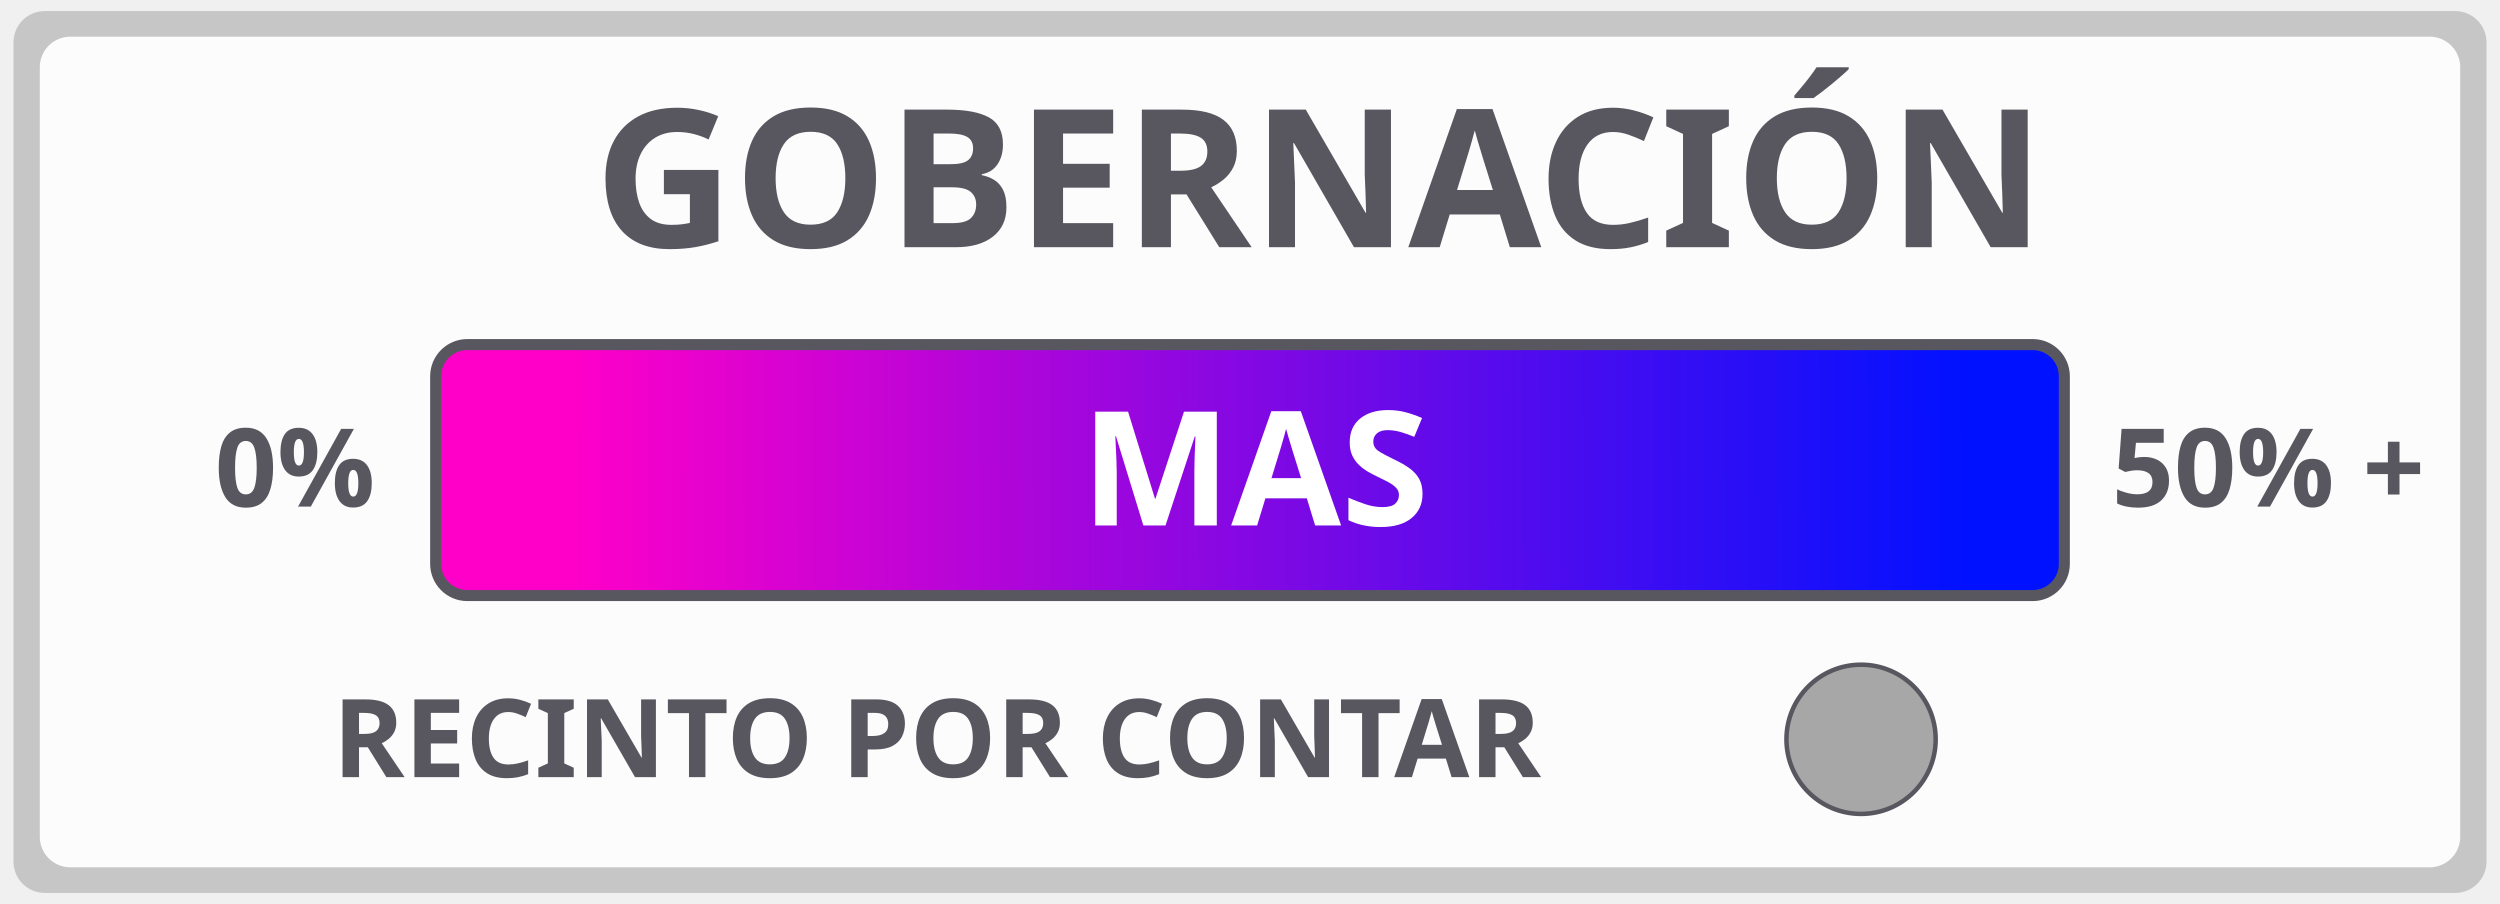
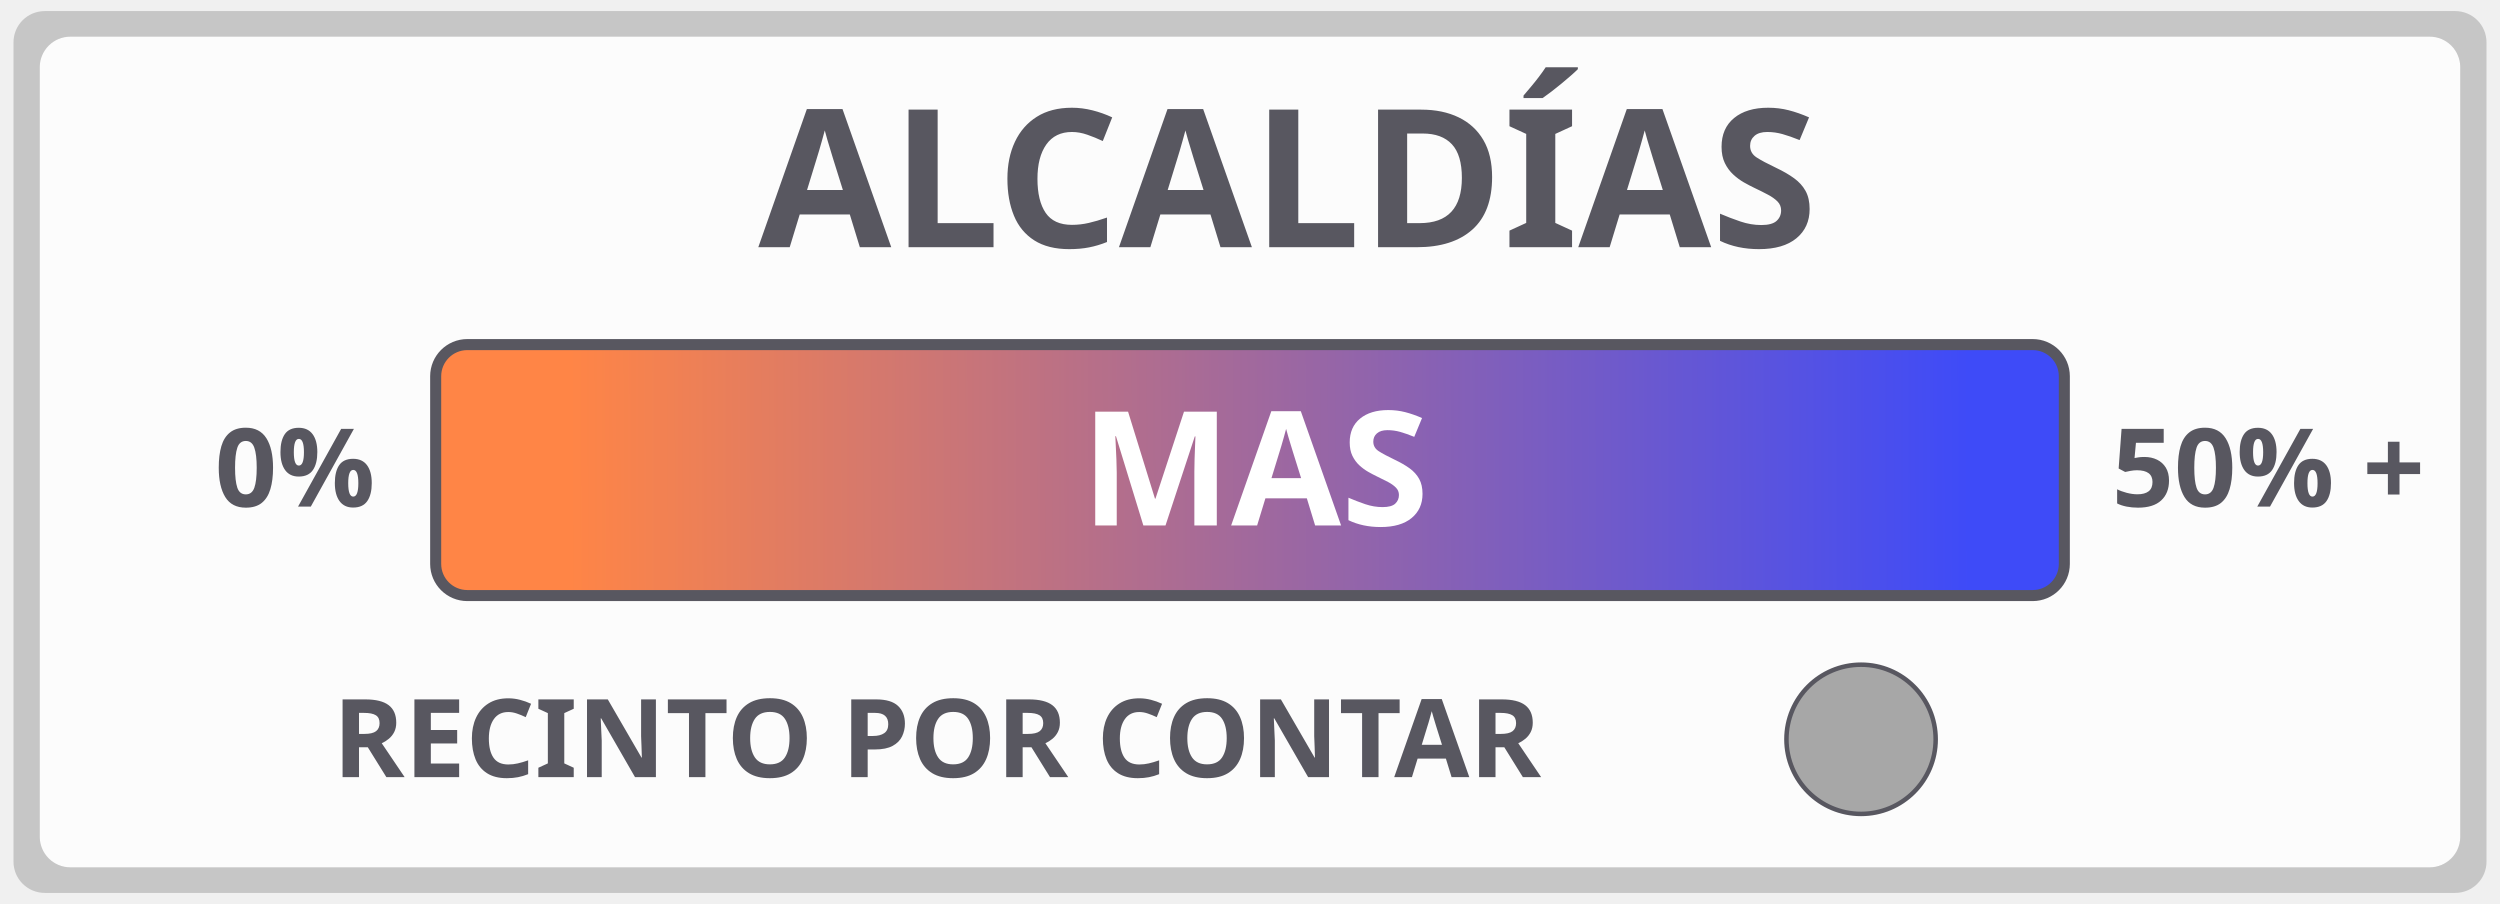
<svg xmlns="http://www.w3.org/2000/svg" xmlns:xlink="http://www.w3.org/1999/xlink" width="1293.352mm" height="467.674mm" viewBox="0 0 1293.352 467.674" version="1.1" id="svg8">
  <defs id="defs2">
    <linearGradient id="linearGradient998">
-       <stop id="stop992" offset="0" style="stop-color:#ff00c8;stop-opacity:1" />
-       <stop id="stop996" offset="1" style="stop-color:#0011ff;stop-opacity:1" />
+       <stop id="stop992" offset="0" style="stop-color:#ff8546;stop-opacity:1" />
+       <stop id="stop996" offset="1" style="stop-color:#3e4bf8;stop-opacity:1" />
    </linearGradient>
    <linearGradient id="linearGradient966">
      <stop style="stop-color:#fee838;stop-opacity:1" offset="0" id="stop962" />
      <stop id="stop1047" offset="0.478" style="stop-color:#8a8678;stop-opacity:1" />
      <stop style="stop-color:#002453;stop-opacity:1" offset="1" id="stop964" />
    </linearGradient>
    <linearGradient xlink:href="#linearGradient966" id="linearGradient968" x1="-26.62" y1="57.917" x2="848.878" y2="57.917" gradientUnits="userSpaceOnUse" gradientTransform="matrix(0.9682163,0,0,1.214589,8.674585,5.649171)" />
    <linearGradient xlink:href="#linearGradient998" id="linearGradient990" gradientUnits="userSpaceOnUse" gradientTransform="matrix(0.9682163,0,0,1.214589,-28.22192,3.899145)" x1="47.457" y1="55.194" x2="795.74" y2="52.14" />
  </defs>
  <g id="layer2" transform="translate(239.9394,159.5929)" style="display:inline">
    <rect style="display:inline;opacity:1;fill:#fdfdfd;fill-opacity:0.943;fill-rule:nonzero;stroke:none;stroke-width:11.004;stroke-miterlimit:4;stroke-dasharray:none;stroke-opacity:0.534" id="rect860-2-9-9" width="1252.213" height="429.74" x="-219.37" y="-140.626" rx="15.852" />
    <g style="display:inline;opacity:1" id="g1097-5" transform="translate(36.89653,9.354433)">
      <rect rx="16.39" y="9.319" x="-51.445" height="129.849" width="842.57" id="rect949-3" style="opacity:1;fill:url(#linearGradient990);fill-opacity:1;fill-rule:nonzero;stroke:#585760;stroke-width:5.714;stroke-miterlimit:4;stroke-dasharray:none;stroke-opacity:1" />
      <text id="text972-5" y="102.883" x="282.352" style="font-style:normal;font-variant:normal;font-weight:normal;font-stretch:normal;font-size:82.437px;line-height:1.25;font-family:NYTFranklin;-inkscape-font-specification:NYTFranklin;letter-spacing:0px;word-spacing:0px;fill:#ffffff;fill-opacity:1;stroke:none;stroke-width:0.618" xml:space="preserve">
        <tspan style="font-style:normal;font-variant:normal;font-weight:bold;font-stretch:normal;font-size:82.437px;font-family:NYTFranklin;-inkscape-font-specification:'NYTFranklin Bold';fill:#ffffff;fill-opacity:1;stroke-width:0.618" y="102.883" x="282.352" id="tspan970-6">MAS</tspan>
      </text>
    </g>
    <text xml:space="preserve" style="font-style:normal;font-variant:normal;font-weight:normal;font-stretch:normal;font-size:56.302px;line-height:1.25;font-family:NYTFranklin;-inkscape-font-specification:NYTFranklin;letter-spacing:0px;word-spacing:0px;display:inline;fill:#585760;fill-opacity:1;stroke:none;stroke-width:0.422" x="-128.804" y="102.485" id="text972-6">
      <tspan id="tspan970-2" x="-128.804" y="102.485" style="font-style:normal;font-variant:normal;font-weight:bold;font-stretch:normal;font-size:56.302px;font-family:NYTFranklin;-inkscape-font-specification:'NYTFranklin Bold';fill:#585760;fill-opacity:1;stroke-width:0.422">0%</tspan>
    </text>
    <text xml:space="preserve" style="font-style:normal;font-variant:normal;font-weight:normal;font-stretch:normal;font-size:56.302px;line-height:1.25;font-family:NYTFranklin;-inkscape-font-specification:NYTFranklin;letter-spacing:0px;word-spacing:0px;display:inline;fill:#585760;fill-opacity:1;stroke:none;stroke-width:0.422" x="852.575" y="102.485" id="text972-6-6">
      <tspan id="tspan970-2-7" x="852.575" y="102.485" style="font-style:normal;font-variant:normal;font-weight:bold;font-stretch:normal;font-size:56.302px;font-family:NYTFranklin;-inkscape-font-specification:'NYTFranklin Bold';fill:#585760;fill-opacity:1;stroke-width:0.422">50% +</tspan>
    </text>
    <path style="display:inline;opacity:1;fill:#a1a1a1;fill-opacity:0.533;fill-rule:nonzero;stroke:none;stroke-width:11.46;stroke-miterlimit:4;stroke-dasharray:none;stroke-opacity:0.534" d="m -216.764,-153.855 c -8.972,0 -16.195,7.223 -16.195,16.195 v 423.808 c 0,8.972 7.223,16.195 16.195,16.195 H 1030.237 c 8.972,0 16.195,-7.223 16.195,-16.195 v -423.808 c 0,-8.972 -7.223,-16.195 -16.195,-16.195 z m 13.245,13.229 H 1016.992 c 8.782,0 15.851,7.069 15.851,15.851 v 398.038 c 0,8.782 -7.069,15.851 -15.851,15.851 H -203.519 c -8.782,0 -15.851,-7.069 -15.851,-15.851 v -398.038 c 0,-8.782 7.069,-15.851 15.851,-15.851 z" id="rect860-2" />
    <text transform="translate(224.5179,18.23214)" xml:space="preserve" style="font-style:normal;font-variant:normal;font-weight:normal;font-stretch:normal;font-size:56.302px;line-height:1.25;font-family:NYTFranklin;-inkscape-font-specification:NYTFranklin;text-align:end;letter-spacing:0px;word-spacing:0px;text-anchor:end;display:inline;fill:#585760;fill-opacity:1;stroke:none;stroke-width:0.422" x="406.025" y="224.204" id="text972-6-69">
      <tspan x="406.025" y="224.204" style="font-style:normal;font-variant:normal;font-weight:bold;font-stretch:normal;font-size:56.302px;font-family:NYTFranklin;-inkscape-font-specification:'NYTFranklin Bold';text-align:end;text-anchor:end;fill:#585760;fill-opacity:1;stroke-width:0.422" id="tspan1045">RECINTO POR CONTAR</tspan>
    </text>
    <circle transform="translate(224.5179,18.23214)" style="display:inline;opacity:1;fill:#a1a1a1;fill-opacity:0.941;fill-rule:nonzero;stroke:#585760;stroke-width:2.34;stroke-miterlimit:4;stroke-dasharray:none;stroke-opacity:1" id="path862-3-5" cx="498.345" cy="204.644" r="38.602" />
  </g>
-   <g id="layer3" style="display:none">
+   <g id="layer3" style="display:inline">
    <text transform="translate(239.9394,159.5929)" xml:space="preserve" style="font-style:normal;font-variant:normal;font-weight:normal;font-stretch:normal;font-size:99.668px;line-height:1.25;font-family:NYTFranklin;-inkscape-font-specification:NYTFranklin;letter-spacing:0px;word-spacing:0px;display:inline;fill:#585760;fill-opacity:1;stroke:none;stroke-width:0.748" x="152.358" y="-31.701" id="text972-7">
      <tspan id="tspan970-28" x="152.358" y="-31.701" style="font-style:normal;font-variant:normal;font-weight:bold;font-stretch:normal;font-size:99.668px;font-family:NYTFranklin;-inkscape-font-specification:'NYTFranklin Bold';fill:#585760;fill-opacity:1;stroke-width:0.748">ALCALDÍAS</tspan>
    </text>
  </g>
-   <g id="layer1" transform="translate(464.4572,177.825)" style="display:inline">
+   <g id="layer1" transform="translate(464.4572,177.825)" style="display:none">
    <text transform="translate(-224.5179,-18.23214)" xml:space="preserve" style="font-style:normal;font-variant:normal;font-weight:normal;font-stretch:normal;font-size:99.668px;line-height:1.25;font-family:NYTFranklin;-inkscape-font-specification:NYTFranklin;letter-spacing:0px;word-spacing:0px;display:inline;fill:#585760;fill-opacity:1;stroke:none;stroke-width:0.748" x="67.533" y="-31.701" id="text972-7-7">
      <tspan id="tspan970-28-6" x="67.533" y="-31.701" style="font-style:normal;font-variant:normal;font-weight:bold;font-stretch:normal;font-size:99.668px;font-family:NYTFranklin;-inkscape-font-specification:'NYTFranklin Bold';fill:#585760;fill-opacity:1;stroke-width:0.748">GOBERNACIÓN</tspan>
    </text>
  </g>
</svg>
